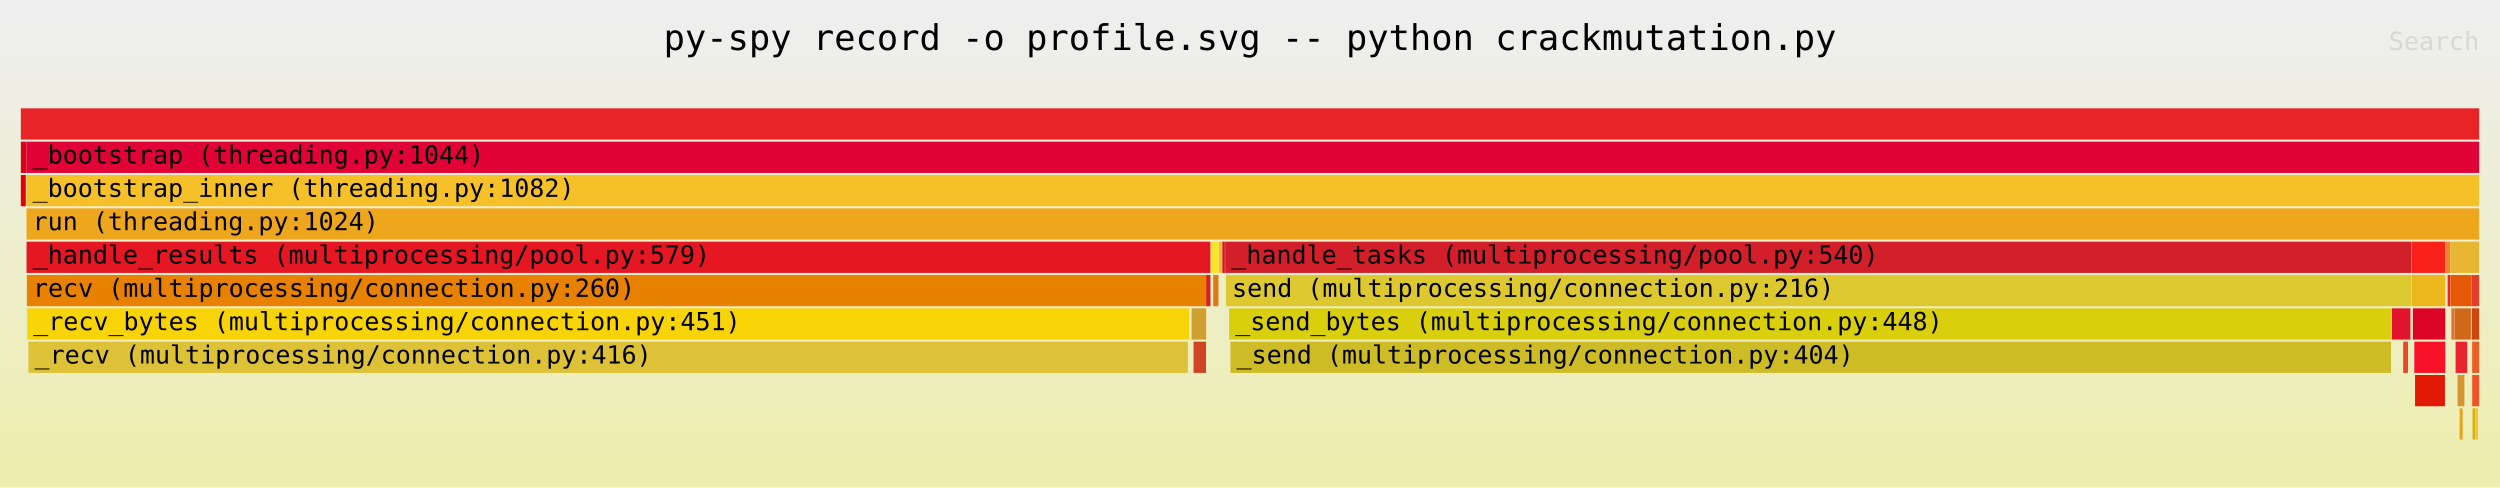
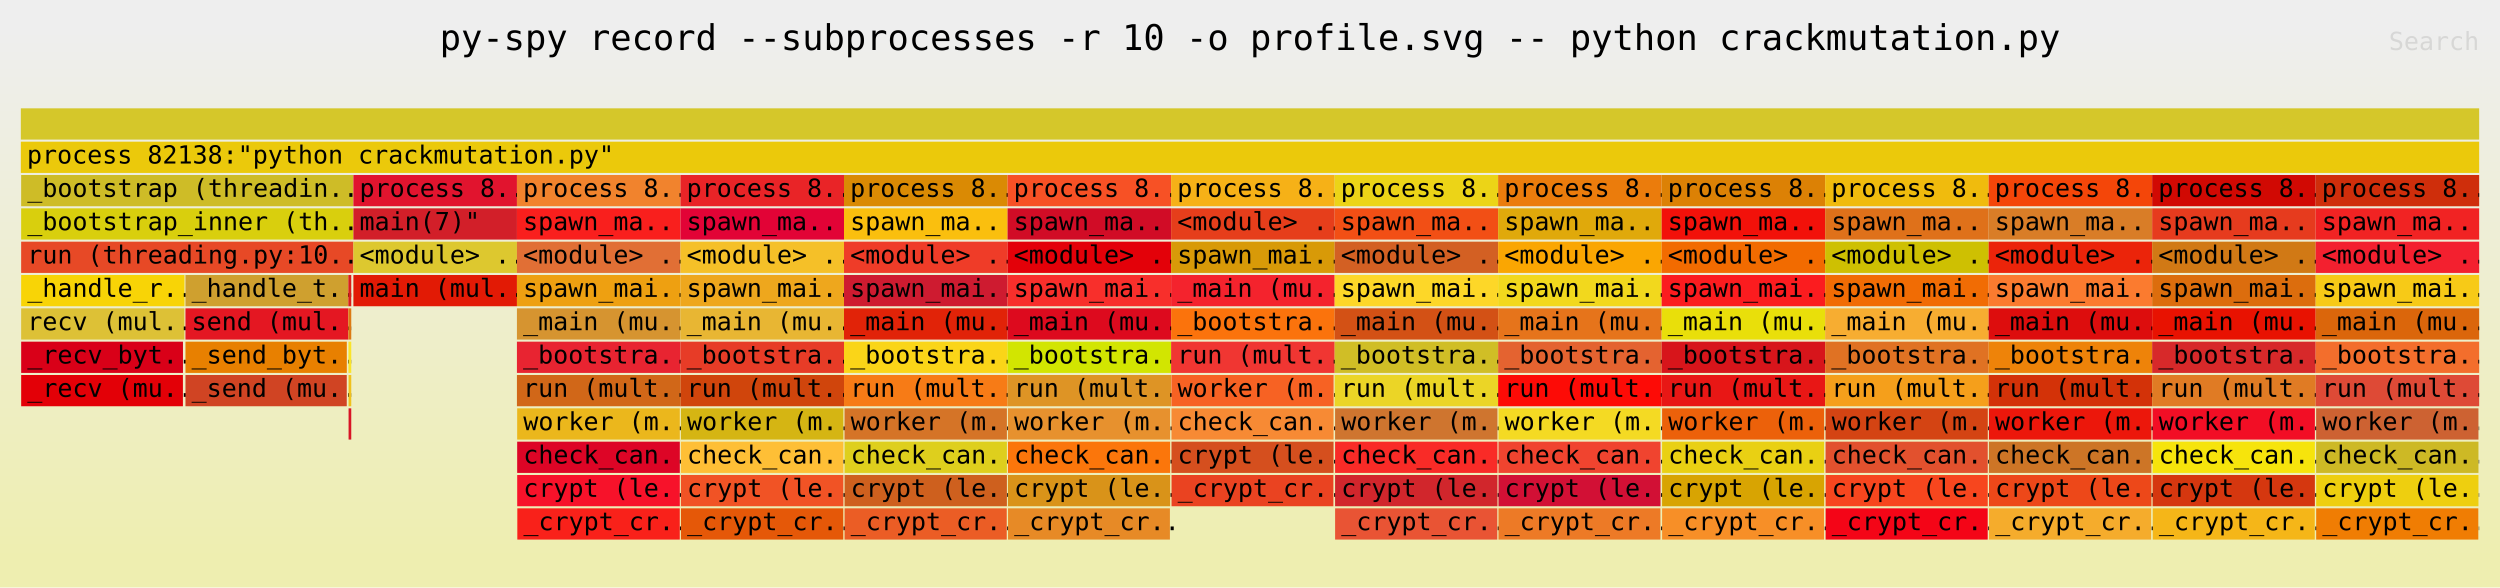
- <svg xmlns="http://www.w3.org/2000/svg" xmlns:ns1="http://github.com/jonhoo/inferno" version="1.1" width="1200" height="234" viewBox="0 0 1200 234">
+ <svg xmlns="http://www.w3.org/2000/svg" xmlns:ns1="http://github.com/jonhoo/inferno" version="1.1" width="1200" height="282" viewBox="0 0 1200 282">
  <defs>
    <linearGradient id="background" y1="0" y2="1" x1="0" x2="0">
      <stop stop-color="#eeeeee" offset="5%" />
      <stop stop-color="#eeeeb0" offset="95%" />
    </linearGradient>
  </defs>
  <style type="text/css">
text { font-family:monospace; font-size:12px }
#title { text-anchor:middle; font-size:17px; }
#matched { text-anchor:end; }
#search { text-anchor:end; opacity:0.1; cursor:pointer; }
#search:hover, #search.show { opacity:1; }
#subtitle { text-anchor:middle; font-color:rgb(160,160,160); }
#unzoom { cursor:pointer; }
#frames &gt; *:hover { stroke:black; stroke-width:0.5; cursor:pointer; }
.hide { display:none; }
.parent { opacity:0.5; }
</style>
-   <rect x="0" y="0" width="100%" height="234" fill="url(#background)" />
-   <text id="title" fill="rgb(0,0,0)" x="50%" y="24.00">py-spy record -o profile.svg -- python crackmutation.py</text>
+   <rect x="0" y="0" width="100%" height="282" fill="url(#background)" />
+   <text id="title" fill="rgb(0,0,0)" x="50%" y="24.00">py-spy record --subprocesses -r 10 -o profile.svg -- python crackmutation.py</text>
  <text id="details" fill="rgb(0,0,0)" x="10" y="40.00"> </text>
  <text id="unzoom" class="hide" fill="rgb(0,0,0)" x="10" y="24.00">Reset Zoom</text>
  <text id="search" fill="rgb(0,0,0)" x="1190" y="24.00">Search</text>
-   <text id="matched" fill="rgb(0,0,0)" x="1190" y="223.00"> </text>
-   <svg id="frames" x="10" width="1180" total_samples="79754">
-     <g>
-       <rect x="0%" y="84" width="0.203%" height="15" fill="rgb(227,0,7)" ns1:x="0" ns1:w="162" />
-       <text x="0.25%" y="94.50" />
-     </g>
-     <g>
-       <rect x="0%" y="68" width="0.23%" height="15" fill="rgb(217,0,24)" ns1:x="0" ns1:w="183" />
-       <text x="0.25%" y="78.50" />
-     </g>
-     <g>
-       <rect x="0.308%" y="164" width="47.165%" height="15" fill="rgb(221,193,54)" ns1:x="246" ns1:w="37616" />
-       <text x="0.558%" y="174.50">_recv (multiprocessing/connection.py:416)</text>
-     </g>
-     <g>
-       <rect x="0.253%" y="148" width="47.275%" height="15" fill="rgb(248,212,6)" ns1:x="202" ns1:w="37704" />
-       <text x="0.503%" y="158.50">_recv_bytes (multiprocessing/connection.py:451)</text>
-     </g>
-     <g>
-       <rect x="47.703%" y="164" width="0.508%" height="15" fill="rgb(208,68,35)" ns1:x="38045" ns1:w="405" />
-       <text x="47.953%" y="174.50" />
-     </g>
-     <g>
-       <rect x="0.244%" y="132" width="47.971%" height="15" fill="rgb(232,128,0)" ns1:x="195" ns1:w="38259" />
-       <text x="0.494%" y="142.50">recv (multiprocessing/connection.py:260)</text>
-     </g>
-     <g>
-       <rect x="47.623%" y="148" width="0.593%" height="15" fill="rgb(207,160,47)" ns1:x="37981" ns1:w="473" />
-       <text x="47.873%" y="158.50" />
-     </g>
-     <g>
-       <rect x="0.232%" y="116" width="48.159%" height="15" fill="rgb(228,23,34)" ns1:x="185" ns1:w="38409" />
-       <text x="0.482%" y="126.50">_handle_results (multiprocessing/pool.py:579)</text>
-     </g>
-     <g>
-       <rect x="48.216%" y="132" width="0.175%" height="15" fill="rgb(218,30,26)" ns1:x="38454" ns1:w="140" />
-       <text x="48.466%" y="142.50" />
-     </g>
-     <g>
-       <rect x="48.503%" y="132" width="0.214%" height="15" fill="rgb(220,122,19)" ns1:x="38683" ns1:w="171" />
-       <text x="48.753%" y="142.50" />
-     </g>
-     <g>
-       <rect x="48.406%" y="116" width="0.315%" height="15" fill="rgb(250,228,42)" ns1:x="38606" ns1:w="251" />
-       <text x="48.656%" y="126.50" />
-     </g>
-     <g>
-       <rect x="48.73%" y="116" width="0.145%" height="15" fill="rgb(240,193,28)" ns1:x="38864" ns1:w="116" />
-       <text x="48.98%" y="126.50" />
-     </g>
-     <g>
-       <rect x="48.875%" y="116" width="0.102%" height="15" fill="rgb(216,20,37)" ns1:x="38980" ns1:w="81" />
-       <text x="49.125%" y="126.50" />
-     </g>
-     <g>
-       <rect x="49.203%" y="164" width="47.211%" height="15" fill="rgb(206,188,39)" ns1:x="39241" ns1:w="37653" />
-       <text x="49.453%" y="174.50">_send (multiprocessing/connection.py:404)</text>
-     </g>
-     <g>
-       <rect x="49.149%" y="148" width="47.278%" height="15" fill="rgb(217,207,13)" ns1:x="39198" ns1:w="37706" />
-       <text x="49.399%" y="158.50">_send_bytes (multiprocessing/connection.py:448)</text>
-     </g>
-     <g>
-       <rect x="96.909%" y="164" width="0.196%" height="15" fill="rgb(231,73,38)" ns1:x="77289" ns1:w="156" />
-       <text x="97.159%" y="174.50" />
-     </g>
-     <g>
-       <rect x="96.447%" y="148" width="0.757%" height="15" fill="rgb(225,20,46)" ns1:x="76920" ns1:w="604" />
-       <text x="96.697%" y="158.50" />
-     </g>
-     <g>
-       <rect x="48.989%" y="116" width="48.241%" height="15" fill="rgb(210,31,41)" ns1:x="39071" ns1:w="38474" />
-       <text x="49.239%" y="126.50">_handle_tasks (multiprocessing/pool.py:540)</text>
-     </g>
-     <g>
-       <rect x="49.021%" y="132" width="48.209%" height="15" fill="rgb(221,200,47)" ns1:x="39096" ns1:w="38449" />
-       <text x="49.271%" y="142.50">send (multiprocessing/connection.py:216)</text>
-     </g>
-     <g>
-       <rect x="97.392%" y="180" width="1.216%" height="15" fill="rgb(226,26,5)" ns1:x="77674" ns1:w="970" />
-       <text x="97.642%" y="190.50" />
-     </g>
-     <g>
-       <rect x="97.242%" y="116" width="1.379%" height="15" fill="rgb(249,33,26)" ns1:x="77554" ns1:w="1100" />
-       <text x="97.492%" y="126.50" />
-     </g>
-     <g>
-       <rect x="97.248%" y="132" width="1.373%" height="15" fill="rgb(235,183,28)" ns1:x="77559" ns1:w="1095" />
-       <text x="97.498%" y="142.50" />
-     </g>
-     <g>
-       <rect x="97.303%" y="148" width="1.318%" height="15" fill="rgb(221,5,38)" ns1:x="77603" ns1:w="1051" />
-       <text x="97.553%" y="158.50" />
-     </g>
-     <g>
-       <rect x="97.362%" y="164" width="1.259%" height="15" fill="rgb(247,18,42)" ns1:x="77650" ns1:w="1004" />
-       <text x="97.612%" y="174.50" />
-     </g>
-     <g>
-       <rect x="98.621%" y="116" width="0.207%" height="15" fill="rgb(241,131,45)" ns1:x="78654" ns1:w="165" />
-       <text x="98.871%" y="126.50" />
-     </g>
-     <g>
-       <rect x="98.717%" y="132" width="0.11%" height="15" fill="rgb(249,31,29)" ns1:x="78731" ns1:w="88" />
-       <text x="98.967%" y="142.50" />
-     </g>
-     <g>
-       <rect x="98.869%" y="148" width="0.127%" height="15" fill="rgb(225,111,53)" ns1:x="78852" ns1:w="101" />
-       <text x="99.119%" y="158.50" />
-     </g>
-     <g>
-       <rect x="99.206%" y="196" width="0.12%" height="15" fill="rgb(238,160,17)" ns1:x="79121" ns1:w="96" />
-       <text x="99.456%" y="206.50" />
-     </g>
-     <g>
-       <rect x="99.122%" y="180" width="0.276%" height="15" fill="rgb(214,148,48)" ns1:x="79054" ns1:w="220" />
-       <text x="99.372%" y="190.50" />
-     </g>
-     <g>
-       <rect x="99.041%" y="164" width="0.474%" height="15" fill="rgb(232,36,49)" ns1:x="78989" ns1:w="378" />
-       <text x="99.291%" y="174.50" />
-     </g>
-     <g>
-       <rect x="98.999%" y="148" width="0.663%" height="15" fill="rgb(209,103,24)" ns1:x="78956" ns1:w="529" />
-       <text x="99.249%" y="158.50" />
-     </g>
-     <g>
-       <rect x="98.836%" y="132" width="0.856%" height="15" fill="rgb(229,88,8)" ns1:x="78826" ns1:w="683" />
-       <text x="99.086%" y="142.50" />
-     </g>
-     <g>
-       <rect x="99.73%" y="196" width="0.108%" height="15" fill="rgb(213,181,19)" ns1:x="79539" ns1:w="86" />
-       <text x="99.98%" y="206.50" />
-     </g>
-     <g>
-       <rect x="99.842%" y="196" width="0.109%" height="15" fill="rgb(254,191,54)" ns1:x="79628" ns1:w="87" />
-       <text x="100.092%" y="206.50" />
-     </g>
-     <g>
-       <rect x="99.717%" y="180" width="0.281%" height="15" fill="rgb(241,83,37)" ns1:x="79528" ns1:w="224" />
-       <text x="99.967%" y="190.50" />
-     </g>
-     <g>
-       <rect x="0%" y="52" width="100%" height="15" fill="rgb(233,36,39)" ns1:x="0" ns1:w="79754" />
+   <text id="matched" fill="rgb(0,0,0)" x="1190" y="271.00"> </text>
+   <svg id="frames" x="10" width="1180" total_samples="62487">
+     <g>
+       <rect x="0.014%" y="180" width="6.579%" height="15" fill="rgb(227,0,7)" ns1:x="9" ns1:w="4111" />
+       <text x="0.264%" y="190.50">_recv (mu..</text>
+     </g>
+     <g>
+       <rect x="0.014%" y="164" width="6.581%" height="15" fill="rgb(217,0,24)" ns1:x="9" ns1:w="4112" />
+       <text x="0.264%" y="174.50">_recv_byt..</text>
+     </g>
+     <g>
+       <rect x="0.013%" y="148" width="6.641%" height="15" fill="rgb(221,193,54)" ns1:x="8" ns1:w="4150" />
+       <text x="0.263%" y="158.50">recv (mul..</text>
+     </g>
+     <g>
+       <rect x="0.013%" y="132" width="6.645%" height="15" fill="rgb(248,212,6)" ns1:x="8" ns1:w="4152" />
+       <text x="0.263%" y="142.50">_handle_r..</text>
+     </g>
+     <g>
+       <rect x="6.697%" y="180" width="6.561%" height="15" fill="rgb(208,68,35)" ns1:x="4185" ns1:w="4100" />
+       <text x="6.947%" y="190.50">_send (mu..</text>
+     </g>
+     <g>
+       <rect x="6.697%" y="164" width="6.563%" height="15" fill="rgb(232,128,0)" ns1:x="4185" ns1:w="4101" />
+       <text x="6.947%" y="174.50">_send_byt..</text>
+     </g>
+     <g>
+       <rect x="6.696%" y="132" width="6.622%" height="15" fill="rgb(207,160,47)" ns1:x="4184" ns1:w="4138" />
+       <text x="6.946%" y="142.50">_handle_t..</text>
+     </g>
+     <g>
+       <rect x="6.696%" y="148" width="6.622%" height="15" fill="rgb(228,23,34)" ns1:x="4184" ns1:w="4138" />
+       <text x="6.946%" y="158.50">send (mul..</text>
+     </g>
+     <g>
+       <rect x="13.321%" y="132" width="0.12%" height="15" fill="rgb(218,30,26)" ns1:x="8324" ns1:w="75" />
+       <text x="13.571%" y="142.50" />
+     </g>
+     <g>
+       <rect x="13.321%" y="148" width="0.12%" height="15" fill="rgb(220,122,19)" ns1:x="8324" ns1:w="75" />
+       <text x="13.571%" y="158.50" />
+     </g>
+     <g>
+       <rect x="13.326%" y="164" width="0.115%" height="15" fill="rgb(250,228,42)" ns1:x="8327" ns1:w="72" />
+       <text x="13.576%" y="174.50" />
+     </g>
+     <g>
+       <rect x="13.331%" y="180" width="0.11%" height="15" fill="rgb(240,193,28)" ns1:x="8330" ns1:w="69" />
+       <text x="13.581%" y="190.50" />
+     </g>
+     <g>
+       <rect x="13.332%" y="196" width="0.109%" height="15" fill="rgb(216,20,37)" ns1:x="8331" ns1:w="68" />
+       <text x="13.582%" y="206.50" />
+     </g>
+     <g>
+       <rect x="0.013%" y="84" width="13.515%" height="15" fill="rgb(206,188,39)" ns1:x="8" ns1:w="8445" />
+       <text x="0.263%" y="94.50">_bootstrap (threadin..</text>
+     </g>
+     <g>
+       <rect x="0.013%" y="100" width="13.515%" height="15" fill="rgb(217,207,13)" ns1:x="8" ns1:w="8445" />
+       <text x="0.263%" y="110.50">_bootstrap_inner (th..</text>
+     </g>
+     <g>
+       <rect x="0.013%" y="116" width="13.515%" height="15" fill="rgb(231,73,38)" ns1:x="8" ns1:w="8445" />
+       <text x="0.263%" y="126.50">run (threading.py:10..</text>
+     </g>
+     <g>
+       <rect x="13.528%" y="84" width="6.653%" height="15" fill="rgb(225,20,46)" ns1:x="8453" ns1:w="4157" />
+       <text x="13.778%" y="94.50">process 8..</text>
+     </g>
+     <g>
+       <rect x="13.528%" y="100" width="6.653%" height="15" fill="rgb(210,31,41)" ns1:x="8453" ns1:w="4157" />
+       <text x="13.778%" y="110.50">main(7)"</text>
+     </g>
+     <g>
+       <rect x="13.528%" y="116" width="6.653%" height="15" fill="rgb(221,200,47)" ns1:x="8453" ns1:w="4157" />
+       <text x="13.778%" y="126.50">&lt;module&gt; ..</text>
+     </g>
+     <g>
+       <rect x="13.528%" y="132" width="6.653%" height="15" fill="rgb(226,26,5)" ns1:x="8453" ns1:w="4157" />
+       <text x="13.778%" y="142.50">main (mul..</text>
+     </g>
+     <g>
+       <rect x="20.196%" y="244" width="6.608%" height="15" fill="rgb(249,33,26)" ns1:x="12620" ns1:w="4129" />
+       <text x="20.446%" y="254.50">_crypt_cr..</text>
+     </g>
+     <g>
+       <rect x="20.19%" y="196" width="6.616%" height="15" fill="rgb(235,183,28)" ns1:x="12616" ns1:w="4134" />
+       <text x="20.44%" y="206.50">worker (m..</text>
+     </g>
+     <g>
+       <rect x="20.19%" y="212" width="6.616%" height="15" fill="rgb(221,5,38)" ns1:x="12616" ns1:w="4134" />
+       <text x="20.44%" y="222.50">check_can..</text>
+     </g>
+     <g>
+       <rect x="20.191%" y="228" width="6.614%" height="15" fill="rgb(247,18,42)" ns1:x="12617" ns1:w="4133" />
+       <text x="20.441%" y="238.50">crypt (le..</text>
+     </g>
+     <g>
+       <rect x="20.18%" y="84" width="6.653%" height="15" fill="rgb(241,131,45)" ns1:x="12610" ns1:w="4157" />
+       <text x="20.43%" y="94.50">process 8..</text>
+     </g>
+     <g>
+       <rect x="20.18%" y="100" width="6.653%" height="15" fill="rgb(249,31,29)" ns1:x="12610" ns1:w="4157" />
+       <text x="20.43%" y="110.50"> spawn_ma..</text>
+     </g>
+     <g>
+       <rect x="20.18%" y="116" width="6.653%" height="15" fill="rgb(225,111,53)" ns1:x="12610" ns1:w="4157" />
+       <text x="20.43%" y="126.50">&lt;module&gt; ..</text>
+     </g>
+     <g>
+       <rect x="20.18%" y="132" width="6.653%" height="15" fill="rgb(238,160,17)" ns1:x="12610" ns1:w="4157" />
+       <text x="20.43%" y="142.50">spawn_mai..</text>
+     </g>
+     <g>
+       <rect x="20.18%" y="148" width="6.653%" height="15" fill="rgb(214,148,48)" ns1:x="12610" ns1:w="4157" />
+       <text x="20.43%" y="158.50">_main (mu..</text>
+     </g>
+     <g>
+       <rect x="20.18%" y="164" width="6.653%" height="15" fill="rgb(232,36,49)" ns1:x="12610" ns1:w="4157" />
+       <text x="20.43%" y="174.50">_bootstra..</text>
+     </g>
+     <g>
+       <rect x="20.18%" y="180" width="6.653%" height="15" fill="rgb(209,103,24)" ns1:x="12610" ns1:w="4157" />
+       <text x="20.43%" y="190.50">run (mult..</text>
+     </g>
+     <g>
+       <rect x="26.852%" y="244" width="6.603%" height="15" fill="rgb(229,88,8)" ns1:x="16779" ns1:w="4126" />
+       <text x="27.102%" y="254.50">_crypt_cr..</text>
+     </g>
+     <g>
+       <rect x="26.85%" y="196" width="6.609%" height="15" fill="rgb(213,181,19)" ns1:x="16778" ns1:w="4130" />
+       <text x="27.1%" y="206.50">worker (m..</text>
+     </g>
+     <g>
+       <rect x="26.85%" y="212" width="6.609%" height="15" fill="rgb(254,191,54)" ns1:x="16778" ns1:w="4130" />
+       <text x="27.1%" y="222.50">check_can..</text>
+     </g>
+     <g>
+       <rect x="26.85%" y="228" width="6.609%" height="15" fill="rgb(241,83,37)" ns1:x="16778" ns1:w="4130" />
+       <text x="27.1%" y="238.50">crypt (le..</text>
+     </g>
+     <g>
+       <rect x="26.833%" y="84" width="6.653%" height="15" fill="rgb(233,36,39)" ns1:x="16767" ns1:w="4157" />
+       <text x="27.083%" y="94.50">process 8..</text>
+     </g>
+     <g>
+       <rect x="26.833%" y="100" width="6.653%" height="15" fill="rgb(226,3,54)" ns1:x="16767" ns1:w="4157" />
+       <text x="27.083%" y="110.50"> spawn_ma..</text>
+     </g>
+     <g>
+       <rect x="26.833%" y="116" width="6.653%" height="15" fill="rgb(245,192,40)" ns1:x="16767" ns1:w="4157" />
+       <text x="27.083%" y="126.50">&lt;module&gt; ..</text>
+     </g>
+     <g>
+       <rect x="26.833%" y="132" width="6.653%" height="15" fill="rgb(238,167,29)" ns1:x="16767" ns1:w="4157" />
+       <text x="27.083%" y="142.50">spawn_mai..</text>
+     </g>
+     <g>
+       <rect x="26.833%" y="148" width="6.653%" height="15" fill="rgb(232,182,51)" ns1:x="16767" ns1:w="4157" />
+       <text x="27.083%" y="158.50">_main (mu..</text>
+     </g>
+     <g>
+       <rect x="26.833%" y="164" width="6.653%" height="15" fill="rgb(231,60,39)" ns1:x="16767" ns1:w="4157" />
+       <text x="27.083%" y="174.50">_bootstra..</text>
+     </g>
+     <g>
+       <rect x="26.833%" y="180" width="6.653%" height="15" fill="rgb(208,69,12)" ns1:x="16767" ns1:w="4157" />
+       <text x="27.083%" y="190.50">run (mult..</text>
+     </g>
+     <g>
+       <rect x="33.508%" y="244" width="6.597%" height="15" fill="rgb(235,93,37)" ns1:x="20938" ns1:w="4122" />
+       <text x="33.758%" y="254.50">_crypt_cr..</text>
+     </g>
+     <g>
+       <rect x="33.506%" y="196" width="6.605%" height="15" fill="rgb(213,116,39)" ns1:x="20937" ns1:w="4127" />
+       <text x="33.756%" y="206.50">worker (m..</text>
+     </g>
+     <g>
+       <rect x="33.508%" y="212" width="6.603%" height="15" fill="rgb(222,207,29)" ns1:x="20938" ns1:w="4126" />
+       <text x="33.758%" y="222.50">check_can..</text>
+     </g>
+     <g>
+       <rect x="33.508%" y="228" width="6.603%" height="15" fill="rgb(206,96,30)" ns1:x="20938" ns1:w="4126" />
+       <text x="33.758%" y="238.50">crypt (le..</text>
+     </g>
+     <g>
+       <rect x="33.485%" y="84" width="6.653%" height="15" fill="rgb(218,138,4)" ns1:x="20924" ns1:w="4157" />
+       <text x="33.735%" y="94.50">process 8..</text>
+     </g>
+     <g>
+       <rect x="33.485%" y="100" width="6.653%" height="15" fill="rgb(250,191,14)" ns1:x="20924" ns1:w="4157" />
+       <text x="33.735%" y="110.50"> spawn_ma..</text>
+     </g>
+     <g>
+       <rect x="33.485%" y="116" width="6.653%" height="15" fill="rgb(239,60,40)" ns1:x="20924" ns1:w="4157" />
+       <text x="33.735%" y="126.50">&lt;module&gt; ..</text>
+     </g>
+     <g>
+       <rect x="33.485%" y="132" width="6.653%" height="15" fill="rgb(206,27,48)" ns1:x="20924" ns1:w="4157" />
+       <text x="33.735%" y="142.50">spawn_mai..</text>
+     </g>
+     <g>
+       <rect x="33.485%" y="148" width="6.653%" height="15" fill="rgb(225,35,8)" ns1:x="20924" ns1:w="4157" />
+       <text x="33.735%" y="158.50">_main (mu..</text>
+     </g>
+     <g>
+       <rect x="33.485%" y="164" width="6.653%" height="15" fill="rgb(250,213,24)" ns1:x="20924" ns1:w="4157" />
+       <text x="33.735%" y="174.50">_bootstra..</text>
+     </g>
+     <g>
+       <rect x="33.485%" y="180" width="6.653%" height="15" fill="rgb(247,123,22)" ns1:x="20924" ns1:w="4157" />
+       <text x="33.735%" y="190.50">run (mult..</text>
+     </g>
+     <g>
+       <rect x="40.157%" y="244" width="6.585%" height="15" fill="rgb(231,138,38)" ns1:x="25093" ns1:w="4115" />
+       <text x="40.407%" y="254.50">_crypt_cr..</text>
+     </g>
+     <g>
+       <rect x="40.154%" y="196" width="6.597%" height="15" fill="rgb(231,145,46)" ns1:x="25091" ns1:w="4122" />
+       <text x="40.404%" y="206.50">worker (m..</text>
+     </g>
+     <g>
+       <rect x="40.154%" y="212" width="6.597%" height="15" fill="rgb(251,118,11)" ns1:x="25091" ns1:w="4122" />
+       <text x="40.404%" y="222.50">check_can..</text>
+     </g>
+     <g>
+       <rect x="40.154%" y="228" width="6.597%" height="15" fill="rgb(217,147,25)" ns1:x="25091" ns1:w="4122" />
+       <text x="40.404%" y="238.50">crypt (le..</text>
+     </g>
+     <g>
+       <rect x="40.138%" y="84" width="6.653%" height="15" fill="rgb(247,81,37)" ns1:x="25081" ns1:w="4157" />
+       <text x="40.388%" y="94.50">process 8..</text>
+     </g>
+     <g>
+       <rect x="40.138%" y="100" width="6.653%" height="15" fill="rgb(209,12,38)" ns1:x="25081" ns1:w="4157" />
+       <text x="40.388%" y="110.50"> spawn_ma..</text>
+     </g>
+     <g>
+       <rect x="40.138%" y="116" width="6.653%" height="15" fill="rgb(227,1,9)" ns1:x="25081" ns1:w="4157" />
+       <text x="40.388%" y="126.50">&lt;module&gt; ..</text>
+     </g>
+     <g>
+       <rect x="40.138%" y="132" width="6.653%" height="15" fill="rgb(248,47,43)" ns1:x="25081" ns1:w="4157" />
+       <text x="40.388%" y="142.50">spawn_mai..</text>
+     </g>
+     <g>
+       <rect x="40.138%" y="148" width="6.653%" height="15" fill="rgb(221,10,30)" ns1:x="25081" ns1:w="4157" />
+       <text x="40.388%" y="158.50">_main (mu..</text>
+     </g>
+     <g>
+       <rect x="40.138%" y="164" width="6.653%" height="15" fill="rgb(210,229,1)" ns1:x="25081" ns1:w="4157" />
+       <text x="40.388%" y="174.50">_bootstra..</text>
+     </g>
+     <g>
+       <rect x="40.138%" y="180" width="6.653%" height="15" fill="rgb(222,148,37)" ns1:x="25081" ns1:w="4157" />
+       <text x="40.388%" y="190.50">run (mult..</text>
+     </g>
+     <g>
+       <rect x="46.808%" y="228" width="6.584%" height="15" fill="rgb(234,67,33)" ns1:x="29249" ns1:w="4114" />
+       <text x="47.058%" y="238.50">_crypt_cr..</text>
+     </g>
+     <g>
+       <rect x="46.803%" y="180" width="6.597%" height="15" fill="rgb(247,98,35)" ns1:x="29246" ns1:w="4122" />
+       <text x="47.053%" y="190.50">worker (m..</text>
+     </g>
+     <g>
+       <rect x="46.806%" y="196" width="6.593%" height="15" fill="rgb(247,138,52)" ns1:x="29248" ns1:w="4120" />
+       <text x="47.056%" y="206.50">check_can..</text>
+     </g>
+     <g>
+       <rect x="46.806%" y="212" width="6.593%" height="15" fill="rgb(213,79,30)" ns1:x="29248" ns1:w="4120" />
+       <text x="47.056%" y="222.50">crypt (le..</text>
+     </g>
+     <g>
+       <rect x="46.791%" y="84" width="6.653%" height="15" fill="rgb(246,177,23)" ns1:x="29238" ns1:w="4157" />
+       <text x="47.041%" y="94.50">process 8..</text>
+     </g>
+     <g>
+       <rect x="46.791%" y="100" width="6.653%" height="15" fill="rgb(230,62,27)" ns1:x="29238" ns1:w="4157" />
+       <text x="47.041%" y="110.50">&lt;module&gt; ..</text>
+     </g>
+     <g>
+       <rect x="46.791%" y="116" width="6.653%" height="15" fill="rgb(216,154,8)" ns1:x="29238" ns1:w="4157" />
+       <text x="47.041%" y="126.50">spawn_mai..</text>
+     </g>
+     <g>
+       <rect x="46.791%" y="132" width="6.653%" height="15" fill="rgb(244,35,45)" ns1:x="29238" ns1:w="4157" />
+       <text x="47.041%" y="142.50">_main (mu..</text>
+     </g>
+     <g>
+       <rect x="46.791%" y="148" width="6.653%" height="15" fill="rgb(251,115,12)" ns1:x="29238" ns1:w="4157" />
+       <text x="47.041%" y="158.50">_bootstra..</text>
+     </g>
+     <g>
+       <rect x="46.791%" y="164" width="6.653%" height="15" fill="rgb(240,54,50)" ns1:x="29238" ns1:w="4157" />
+       <text x="47.041%" y="174.50">run (mult..</text>
+     </g>
+     <g>
+       <rect x="53.462%" y="244" width="6.597%" height="15" fill="rgb(233,84,52)" ns1:x="33407" ns1:w="4122" />
+       <text x="53.712%" y="254.50">_crypt_cr..</text>
+     </g>
+     <g>
+       <rect x="53.461%" y="196" width="6.605%" height="15" fill="rgb(207,117,47)" ns1:x="33406" ns1:w="4127" />
+       <text x="53.711%" y="206.50">worker (m..</text>
+     </g>
+     <g>
+       <rect x="53.461%" y="212" width="6.605%" height="15" fill="rgb(249,43,39)" ns1:x="33406" ns1:w="4127" />
+       <text x="53.711%" y="222.50">check_can..</text>
+     </g>
+     <g>
+       <rect x="53.461%" y="228" width="6.605%" height="15" fill="rgb(209,38,44)" ns1:x="33406" ns1:w="4127" />
+       <text x="53.711%" y="238.50">crypt (le..</text>
+     </g>
+     <g>
+       <rect x="53.443%" y="84" width="6.651%" height="15" fill="rgb(236,212,23)" ns1:x="33395" ns1:w="4156" />
+       <text x="53.693%" y="94.50">process 8..</text>
+     </g>
+     <g>
+       <rect x="53.443%" y="100" width="6.651%" height="15" fill="rgb(242,79,21)" ns1:x="33395" ns1:w="4156" />
+       <text x="53.693%" y="110.50"> spawn_ma..</text>
+     </g>
+     <g>
+       <rect x="53.443%" y="116" width="6.651%" height="15" fill="rgb(211,96,35)" ns1:x="33395" ns1:w="4156" />
+       <text x="53.693%" y="126.50">&lt;module&gt; ..</text>
+     </g>
+     <g>
+       <rect x="53.443%" y="132" width="6.651%" height="15" fill="rgb(253,215,40)" ns1:x="33395" ns1:w="4156" />
+       <text x="53.693%" y="142.50">spawn_mai..</text>
+     </g>
+     <g>
+       <rect x="53.443%" y="148" width="6.651%" height="15" fill="rgb(211,81,21)" ns1:x="33395" ns1:w="4156" />
+       <text x="53.693%" y="158.50">_main (mu..</text>
+     </g>
+     <g>
+       <rect x="53.443%" y="164" width="6.651%" height="15" fill="rgb(208,190,38)" ns1:x="33395" ns1:w="4156" />
+       <text x="53.693%" y="174.50">_bootstra..</text>
+     </g>
+     <g>
+       <rect x="53.443%" y="180" width="6.651%" height="15" fill="rgb(235,213,38)" ns1:x="33395" ns1:w="4156" />
+       <text x="53.693%" y="190.50">run (mult..</text>
+     </g>
+     <g>
+       <rect x="60.108%" y="244" width="6.587%" height="15" fill="rgb(237,122,38)" ns1:x="37560" ns1:w="4116" />
+       <text x="60.358%" y="254.50">_crypt_cr..</text>
+     </g>
+     <g>
+       <rect x="60.108%" y="196" width="6.59%" height="15" fill="rgb(244,218,35)" ns1:x="37560" ns1:w="4118" />
+       <text x="60.358%" y="206.50">worker (m..</text>
+     </g>
+     <g>
+       <rect x="60.108%" y="212" width="6.59%" height="15" fill="rgb(240,68,47)" ns1:x="37560" ns1:w="4118" />
+       <text x="60.358%" y="222.50">check_can..</text>
+     </g>
+     <g>
+       <rect x="60.108%" y="228" width="6.59%" height="15" fill="rgb(210,16,53)" ns1:x="37560" ns1:w="4118" />
+       <text x="60.358%" y="238.50">crypt (le..</text>
+     </g>
+     <g>
+       <rect x="60.094%" y="84" width="6.651%" height="15" fill="rgb(235,124,12)" ns1:x="37551" ns1:w="4156" />
+       <text x="60.344%" y="94.50">process 8..</text>
+     </g>
+     <g>
+       <rect x="60.094%" y="100" width="6.651%" height="15" fill="rgb(224,169,11)" ns1:x="37551" ns1:w="4156" />
+       <text x="60.344%" y="110.50"> spawn_ma..</text>
+     </g>
+     <g>
+       <rect x="60.094%" y="116" width="6.651%" height="15" fill="rgb(250,166,2)" ns1:x="37551" ns1:w="4156" />
+       <text x="60.344%" y="126.50">&lt;module&gt; ..</text>
+     </g>
+     <g>
+       <rect x="60.094%" y="132" width="6.651%" height="15" fill="rgb(242,216,29)" ns1:x="37551" ns1:w="4156" />
+       <text x="60.344%" y="142.50">spawn_mai..</text>
+     </g>
+     <g>
+       <rect x="60.094%" y="148" width="6.651%" height="15" fill="rgb(230,116,27)" ns1:x="37551" ns1:w="4156" />
+       <text x="60.344%" y="158.50">_main (mu..</text>
+     </g>
+     <g>
+       <rect x="60.094%" y="164" width="6.651%" height="15" fill="rgb(228,99,48)" ns1:x="37551" ns1:w="4156" />
+       <text x="60.344%" y="174.50">_bootstra..</text>
+     </g>
+     <g>
+       <rect x="60.094%" y="180" width="6.651%" height="15" fill="rgb(253,11,6)" ns1:x="37551" ns1:w="4156" />
+       <text x="60.344%" y="190.50">run (mult..</text>
+     </g>
+     <g>
+       <rect x="66.764%" y="244" width="6.585%" height="15" fill="rgb(247,143,39)" ns1:x="41719" ns1:w="4115" />
+       <text x="67.014%" y="254.50">_crypt_cr..</text>
+     </g>
+     <g>
+       <rect x="66.763%" y="196" width="6.592%" height="15" fill="rgb(236,97,10)" ns1:x="41718" ns1:w="4119" />
+       <text x="67.013%" y="206.50">worker (m..</text>
+     </g>
+     <g>
+       <rect x="66.763%" y="212" width="6.592%" height="15" fill="rgb(233,208,19)" ns1:x="41718" ns1:w="4119" />
+       <text x="67.013%" y="222.50">check_can..</text>
+     </g>
+     <g>
+       <rect x="66.763%" y="228" width="6.592%" height="15" fill="rgb(216,164,2)" ns1:x="41718" ns1:w="4119" />
+       <text x="67.013%" y="238.50">crypt (le..</text>
+     </g>
+     <g>
+       <rect x="66.745%" y="84" width="6.651%" height="15" fill="rgb(220,129,5)" ns1:x="41707" ns1:w="4156" />
+       <text x="66.995%" y="94.50">process 8..</text>
+     </g>
+     <g>
+       <rect x="66.745%" y="100" width="6.651%" height="15" fill="rgb(242,17,10)" ns1:x="41707" ns1:w="4156" />
+       <text x="66.995%" y="110.50"> spawn_ma..</text>
+     </g>
+     <g>
+       <rect x="66.745%" y="116" width="6.651%" height="15" fill="rgb(242,107,0)" ns1:x="41707" ns1:w="4156" />
+       <text x="66.995%" y="126.50">&lt;module&gt; ..</text>
+     </g>
+     <g>
+       <rect x="66.745%" y="132" width="6.651%" height="15" fill="rgb(251,28,31)" ns1:x="41707" ns1:w="4156" />
+       <text x="66.995%" y="142.50">spawn_mai..</text>
+     </g>
+     <g>
+       <rect x="66.745%" y="148" width="6.651%" height="15" fill="rgb(233,223,10)" ns1:x="41707" ns1:w="4156" />
+       <text x="66.995%" y="158.50">_main (mu..</text>
+     </g>
+     <g>
+       <rect x="66.745%" y="164" width="6.651%" height="15" fill="rgb(215,21,27)" ns1:x="41707" ns1:w="4156" />
+       <text x="66.995%" y="174.50">_bootstra..</text>
+     </g>
+     <g>
+       <rect x="66.745%" y="180" width="6.651%" height="15" fill="rgb(232,23,21)" ns1:x="41707" ns1:w="4156" />
+       <text x="66.995%" y="190.50">run (mult..</text>
+     </g>
+     <g>
+       <rect x="73.415%" y="244" width="6.593%" height="15" fill="rgb(244,5,23)" ns1:x="45875" ns1:w="4120" />
+       <text x="73.665%" y="254.50">_crypt_cr..</text>
+     </g>
+     <g>
+       <rect x="73.412%" y="212" width="6.598%" height="15" fill="rgb(226,81,46)" ns1:x="45873" ns1:w="4123" />
+       <text x="73.662%" y="222.50">check_can..</text>
+     </g>
+     <g>
+       <rect x="73.415%" y="228" width="6.595%" height="15" fill="rgb(247,70,30)" ns1:x="45875" ns1:w="4121" />
+       <text x="73.665%" y="238.50">crypt (le..</text>
+     </g>
+     <g>
+       <rect x="73.412%" y="196" width="6.6%" height="15" fill="rgb(212,68,19)" ns1:x="45873" ns1:w="4124" />
+       <text x="73.662%" y="206.50">worker (m..</text>
+     </g>
+     <g>
+       <rect x="73.396%" y="84" width="6.651%" height="15" fill="rgb(240,187,13)" ns1:x="45863" ns1:w="4156" />
+       <text x="73.646%" y="94.50">process 8..</text>
+     </g>
+     <g>
+       <rect x="73.396%" y="100" width="6.651%" height="15" fill="rgb(223,113,26)" ns1:x="45863" ns1:w="4156" />
+       <text x="73.646%" y="110.50"> spawn_ma..</text>
+     </g>
+     <g>
+       <rect x="73.396%" y="116" width="6.651%" height="15" fill="rgb(206,192,2)" ns1:x="45863" ns1:w="4156" />
+       <text x="73.646%" y="126.50">&lt;module&gt; ..</text>
+     </g>
+     <g>
+       <rect x="73.396%" y="132" width="6.651%" height="15" fill="rgb(241,108,4)" ns1:x="45863" ns1:w="4156" />
+       <text x="73.646%" y="142.50">spawn_mai..</text>
+     </g>
+     <g>
+       <rect x="73.396%" y="148" width="6.651%" height="15" fill="rgb(247,173,49)" ns1:x="45863" ns1:w="4156" />
+       <text x="73.646%" y="158.50">_main (mu..</text>
+     </g>
+     <g>
+       <rect x="73.396%" y="164" width="6.651%" height="15" fill="rgb(224,114,35)" ns1:x="45863" ns1:w="4156" />
+       <text x="73.646%" y="174.50">_bootstra..</text>
+     </g>
+     <g>
+       <rect x="73.396%" y="180" width="6.651%" height="15" fill="rgb(245,159,27)" ns1:x="45863" ns1:w="4156" />
+       <text x="73.646%" y="190.50">run (mult..</text>
+     </g>
+     <g>
+       <rect x="80.063%" y="244" width="6.593%" height="15" fill="rgb(245,172,44)" ns1:x="50029" ns1:w="4120" />
+       <text x="80.313%" y="254.50">_crypt_cr..</text>
+     </g>
+     <g>
+       <rect x="80.057%" y="196" width="6.611%" height="15" fill="rgb(236,23,11)" ns1:x="50025" ns1:w="4131" />
+       <text x="80.307%" y="206.50">worker (m..</text>
+     </g>
+     <g>
+       <rect x="80.058%" y="212" width="6.609%" height="15" fill="rgb(205,117,38)" ns1:x="50026" ns1:w="4130" />
+       <text x="80.308%" y="222.50">check_can..</text>
+     </g>
+     <g>
+       <rect x="80.06%" y="228" width="6.608%" height="15" fill="rgb(237,72,25)" ns1:x="50027" ns1:w="4129" />
+       <text x="80.31%" y="238.50">crypt (le..</text>
+     </g>
+     <g>
+       <rect x="80.047%" y="84" width="6.651%" height="15" fill="rgb(244,70,9)" ns1:x="50019" ns1:w="4156" />
+       <text x="80.297%" y="94.50">process 8..</text>
+     </g>
+     <g>
+       <rect x="80.047%" y="100" width="6.651%" height="15" fill="rgb(217,125,39)" ns1:x="50019" ns1:w="4156" />
+       <text x="80.297%" y="110.50"> spawn_ma..</text>
+     </g>
+     <g>
+       <rect x="80.047%" y="116" width="6.651%" height="15" fill="rgb(235,36,10)" ns1:x="50019" ns1:w="4156" />
+       <text x="80.297%" y="126.50">&lt;module&gt; ..</text>
+     </g>
+     <g>
+       <rect x="80.047%" y="132" width="6.651%" height="15" fill="rgb(251,123,47)" ns1:x="50019" ns1:w="4156" />
+       <text x="80.297%" y="142.50">spawn_mai..</text>
+     </g>
+     <g>
+       <rect x="80.047%" y="148" width="6.651%" height="15" fill="rgb(221,13,13)" ns1:x="50019" ns1:w="4156" />
+       <text x="80.297%" y="158.50">_main (mu..</text>
+     </g>
+     <g>
+       <rect x="80.047%" y="164" width="6.651%" height="15" fill="rgb(238,131,9)" ns1:x="50019" ns1:w="4156" />
+       <text x="80.297%" y="174.50">_bootstra..</text>
+     </g>
+     <g>
+       <rect x="80.047%" y="180" width="6.651%" height="15" fill="rgb(211,50,8)" ns1:x="50019" ns1:w="4156" />
+       <text x="80.297%" y="190.50">run (mult..</text>
+     </g>
+     <g>
+       <rect x="86.722%" y="244" width="6.59%" height="15" fill="rgb(245,182,24)" ns1:x="54190" ns1:w="4118" />
+       <text x="86.972%" y="254.50">_crypt_cr..</text>
+     </g>
+     <g>
+       <rect x="86.714%" y="196" width="6.603%" height="15" fill="rgb(242,14,37)" ns1:x="54185" ns1:w="4126" />
+       <text x="86.964%" y="206.50">worker (m..</text>
+     </g>
+     <g>
+       <rect x="86.716%" y="212" width="6.601%" height="15" fill="rgb(246,228,12)" ns1:x="54186" ns1:w="4125" />
+       <text x="86.966%" y="222.50">check_can..</text>
+     </g>
+     <g>
+       <rect x="86.716%" y="228" width="6.601%" height="15" fill="rgb(213,55,15)" ns1:x="54186" ns1:w="4125" />
+       <text x="86.966%" y="238.50">crypt (le..</text>
+     </g>
+     <g>
+       <rect x="86.698%" y="84" width="6.651%" height="15" fill="rgb(209,9,3)" ns1:x="54175" ns1:w="4156" />
+       <text x="86.948%" y="94.50">process 8..</text>
+     </g>
+     <g>
+       <rect x="86.698%" y="100" width="6.651%" height="15" fill="rgb(230,59,30)" ns1:x="54175" ns1:w="4156" />
+       <text x="86.948%" y="110.50"> spawn_ma..</text>
+     </g>
+     <g>
+       <rect x="86.698%" y="116" width="6.651%" height="15" fill="rgb(209,121,21)" ns1:x="54175" ns1:w="4156" />
+       <text x="86.948%" y="126.50">&lt;module&gt; ..</text>
+     </g>
+     <g>
+       <rect x="86.698%" y="132" width="6.651%" height="15" fill="rgb(220,109,13)" ns1:x="54175" ns1:w="4156" />
+       <text x="86.948%" y="142.50">spawn_mai..</text>
+     </g>
+     <g>
+       <rect x="86.698%" y="148" width="6.651%" height="15" fill="rgb(232,18,1)" ns1:x="54175" ns1:w="4156" />
+       <text x="86.948%" y="158.50">_main (mu..</text>
+     </g>
+     <g>
+       <rect x="86.698%" y="164" width="6.651%" height="15" fill="rgb(215,41,42)" ns1:x="54175" ns1:w="4156" />
+       <text x="86.948%" y="174.50">_bootstra..</text>
+     </g>
+     <g>
+       <rect x="86.698%" y="180" width="6.651%" height="15" fill="rgb(224,123,36)" ns1:x="54175" ns1:w="4156" />
+       <text x="86.948%" y="190.50">run (mult..</text>
+     </g>
+     <g>
+       <rect x="93.37%" y="244" width="6.595%" height="15" fill="rgb(240,125,3)" ns1:x="58344" ns1:w="4121" />
+       <text x="93.62%" y="254.50">_crypt_cr..</text>
+     </g>
+     <g>
+       <rect x="93.368%" y="196" width="6.603%" height="15" fill="rgb(205,98,50)" ns1:x="58343" ns1:w="4126" />
+       <text x="93.618%" y="206.50">worker (m..</text>
+     </g>
+     <g>
+       <rect x="93.368%" y="212" width="6.603%" height="15" fill="rgb(205,185,37)" ns1:x="58343" ns1:w="4126" />
+       <text x="93.618%" y="222.50">check_can..</text>
+     </g>
+     <g>
+       <rect x="93.37%" y="228" width="6.601%" height="15" fill="rgb(238,207,15)" ns1:x="58344" ns1:w="4125" />
+       <text x="93.62%" y="238.50">crypt (le..</text>
+     </g>
+     <g>
+       <rect x="0%" y="52" width="100%" height="15" fill="rgb(213,199,42)" ns1:x="0" ns1:w="62487" />
      <text x="0.25%" y="62.50" />
    </g>
    <g>
-       <rect x="0.23%" y="68" width="99.77%" height="15" fill="rgb(226,3,54)" ns1:x="183" ns1:w="79571" />
-       <text x="0.479%" y="78.50">_bootstrap (threading.py:1044)</text>
-     </g>
-     <g>
-       <rect x="0.23%" y="84" width="99.77%" height="15" fill="rgb(245,192,40)" ns1:x="183" ns1:w="79571" />
-       <text x="0.479%" y="94.50">_bootstrap_inner (threading.py:1082)</text>
-     </g>
-     <g>
-       <rect x="0.23%" y="100" width="99.77%" height="15" fill="rgb(238,167,29)" ns1:x="183" ns1:w="79571" />
-       <text x="0.479%" y="110.50">run (threading.py:1024)</text>
-     </g>
-     <g>
-       <rect x="98.828%" y="116" width="1.172%" height="15" fill="rgb(232,182,51)" ns1:x="78819" ns1:w="935" />
-       <text x="99.078%" y="126.50" />
-     </g>
-     <g>
-       <rect x="99.693%" y="132" width="0.307%" height="15" fill="rgb(231,60,39)" ns1:x="79509" ns1:w="245" />
-       <text x="99.943%" y="142.50" />
-     </g>
-     <g>
-       <rect x="99.698%" y="148" width="0.302%" height="15" fill="rgb(208,69,12)" ns1:x="79513" ns1:w="241" />
-       <text x="99.948%" y="158.50" />
-     </g>
-     <g>
-       <rect x="99.714%" y="164" width="0.286%" height="15" fill="rgb(235,93,37)" ns1:x="79526" ns1:w="228" />
-       <text x="99.964%" y="174.50" />
+       <rect x="0%" y="68" width="100%" height="15" fill="rgb(235,201,11)" ns1:x="0" ns1:w="62487" />
+       <text x="0.25%" y="78.50">process 82138:"python crackmutation.py"</text>
+     </g>
+     <g>
+       <rect x="93.349%" y="84" width="6.651%" height="15" fill="rgb(207,46,11)" ns1:x="58331" ns1:w="4156" />
+       <text x="93.599%" y="94.50">process 8..</text>
+     </g>
+     <g>
+       <rect x="93.349%" y="100" width="6.651%" height="15" fill="rgb(241,35,35)" ns1:x="58331" ns1:w="4156" />
+       <text x="93.599%" y="110.50"> spawn_ma..</text>
+     </g>
+     <g>
+       <rect x="93.349%" y="116" width="6.651%" height="15" fill="rgb(243,32,47)" ns1:x="58331" ns1:w="4156" />
+       <text x="93.599%" y="126.50">&lt;module&gt; ..</text>
+     </g>
+     <g>
+       <rect x="93.349%" y="132" width="6.651%" height="15" fill="rgb(247,202,23)" ns1:x="58331" ns1:w="4156" />
+       <text x="93.599%" y="142.50">spawn_mai..</text>
+     </g>
+     <g>
+       <rect x="93.349%" y="148" width="6.651%" height="15" fill="rgb(219,102,11)" ns1:x="58331" ns1:w="4156" />
+       <text x="93.599%" y="158.50">_main (mu..</text>
+     </g>
+     <g>
+       <rect x="93.349%" y="164" width="6.651%" height="15" fill="rgb(243,110,44)" ns1:x="58331" ns1:w="4156" />
+       <text x="93.599%" y="174.50">_bootstra..</text>
+     </g>
+     <g>
+       <rect x="93.349%" y="180" width="6.651%" height="15" fill="rgb(222,74,54)" ns1:x="58331" ns1:w="4156" />
+       <text x="93.599%" y="190.50">run (mult..</text>
    </g>
  </svg>
</svg>
